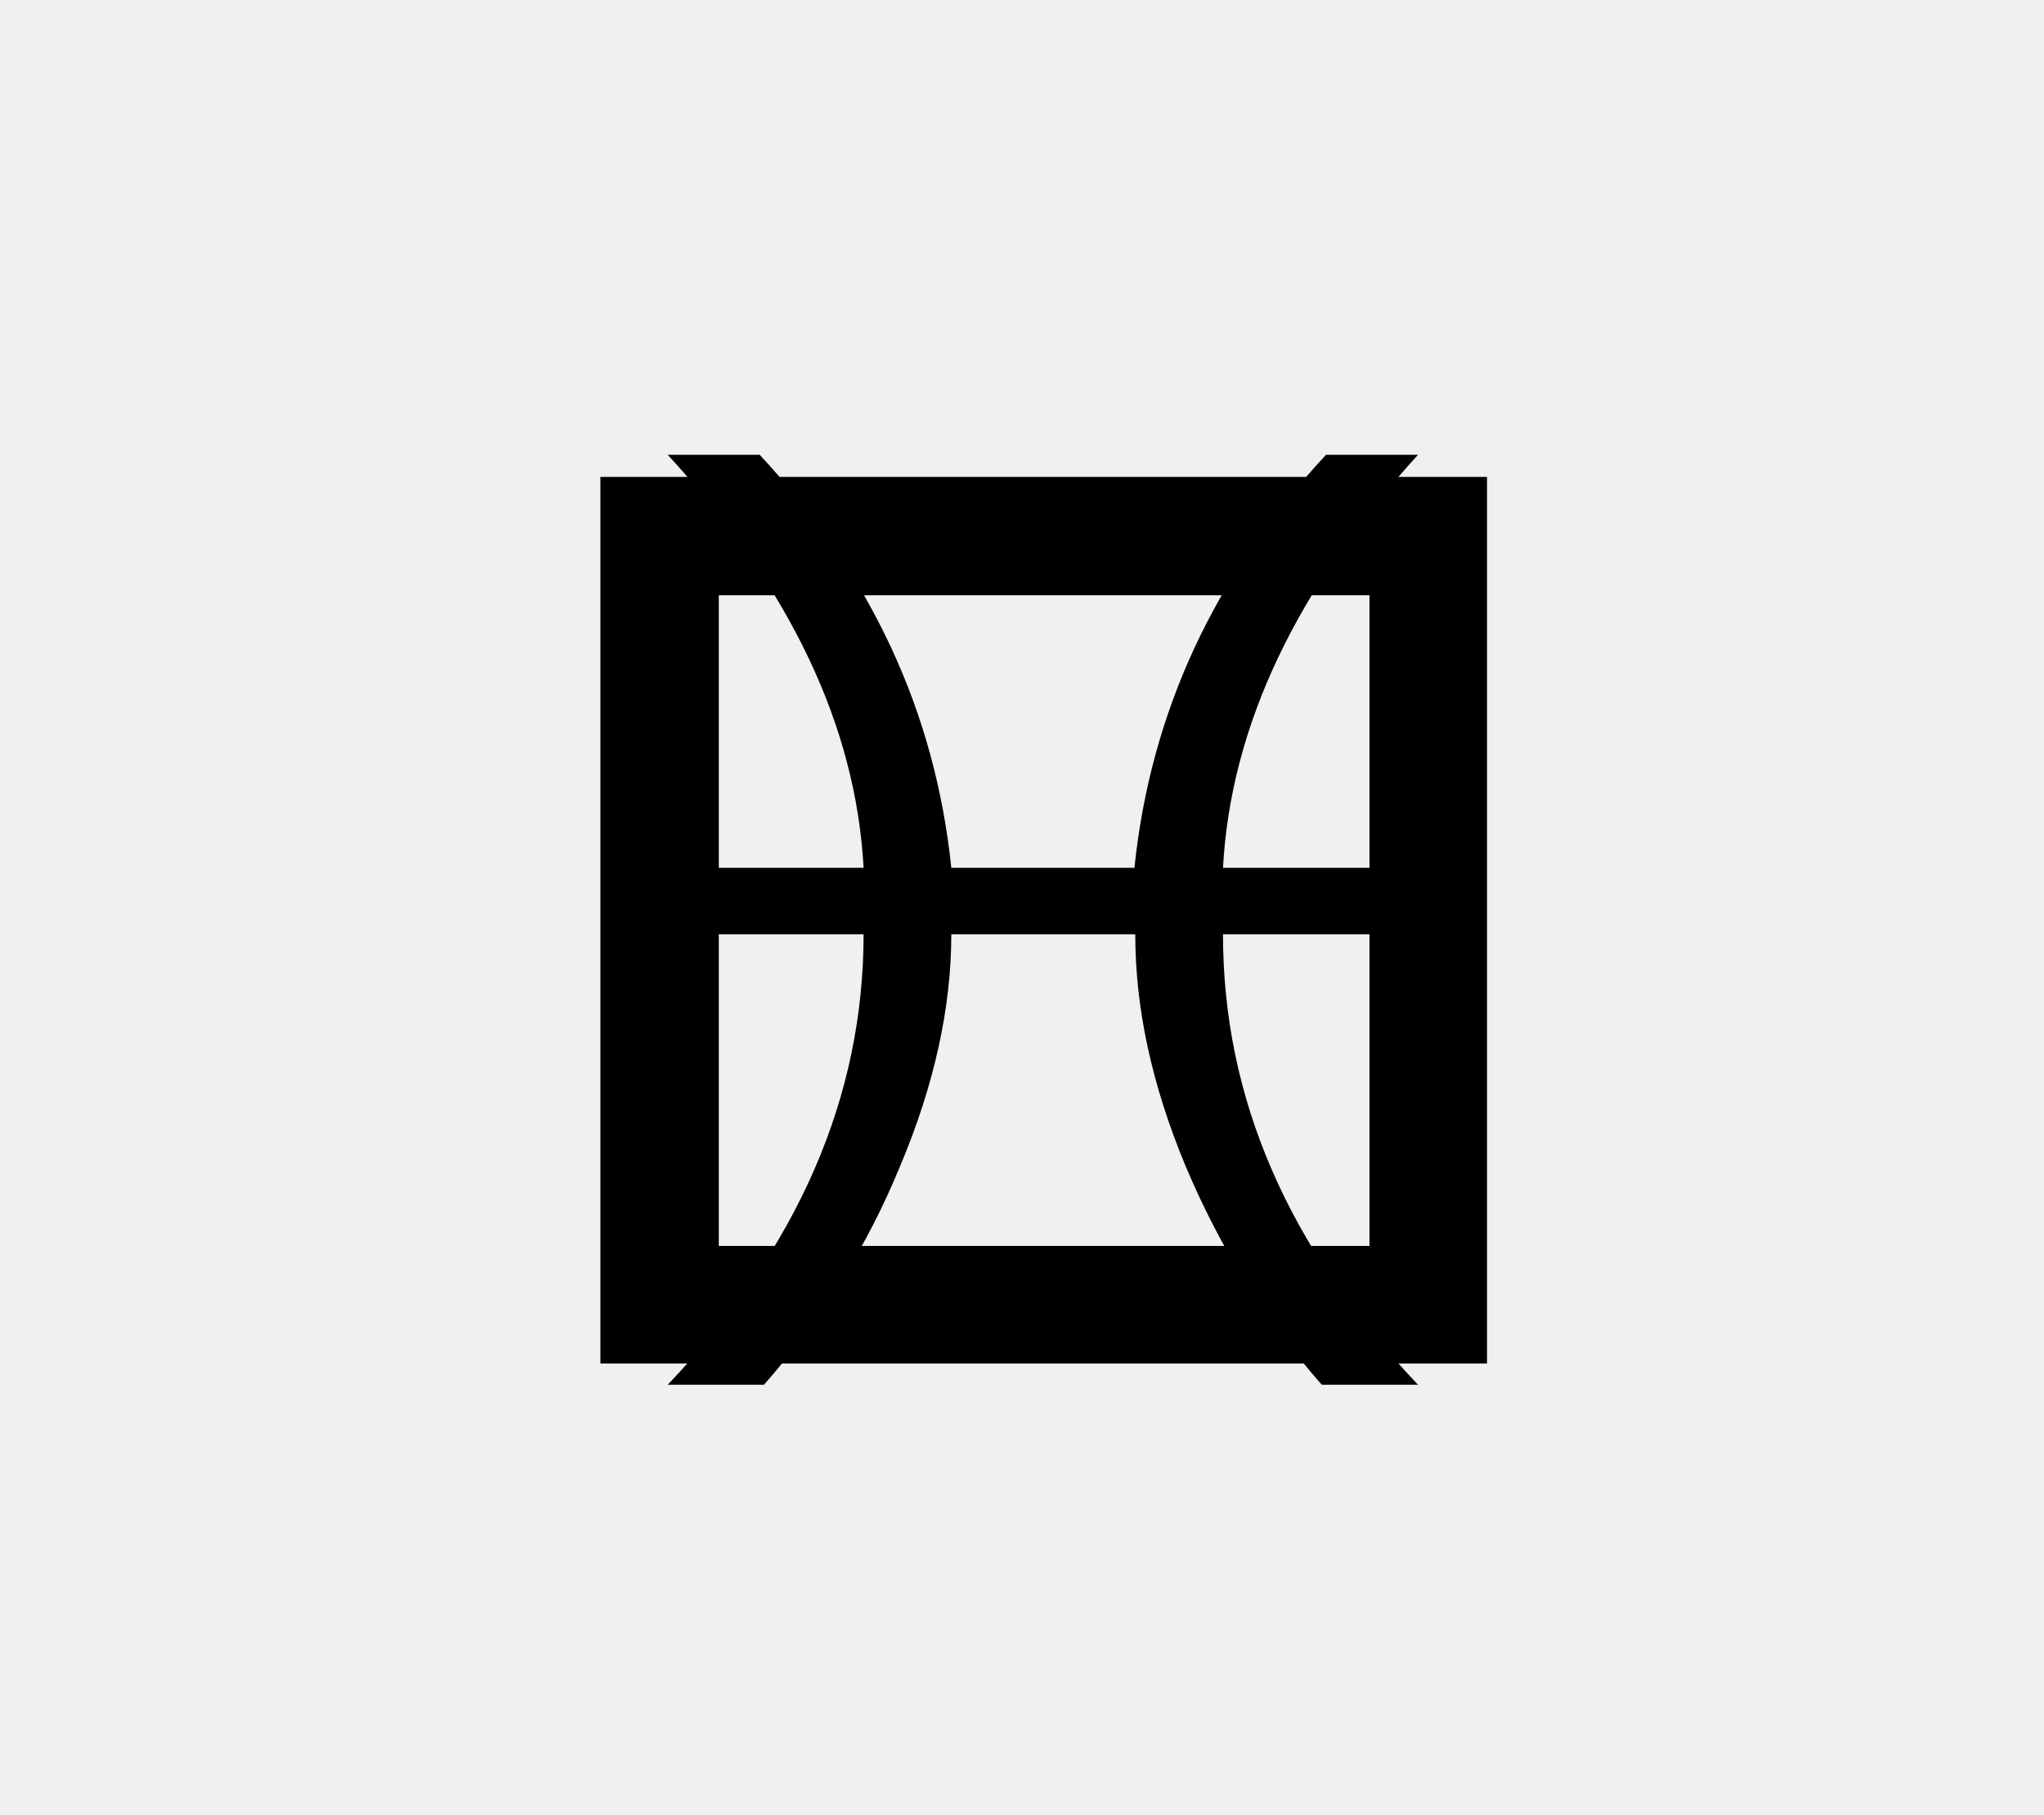
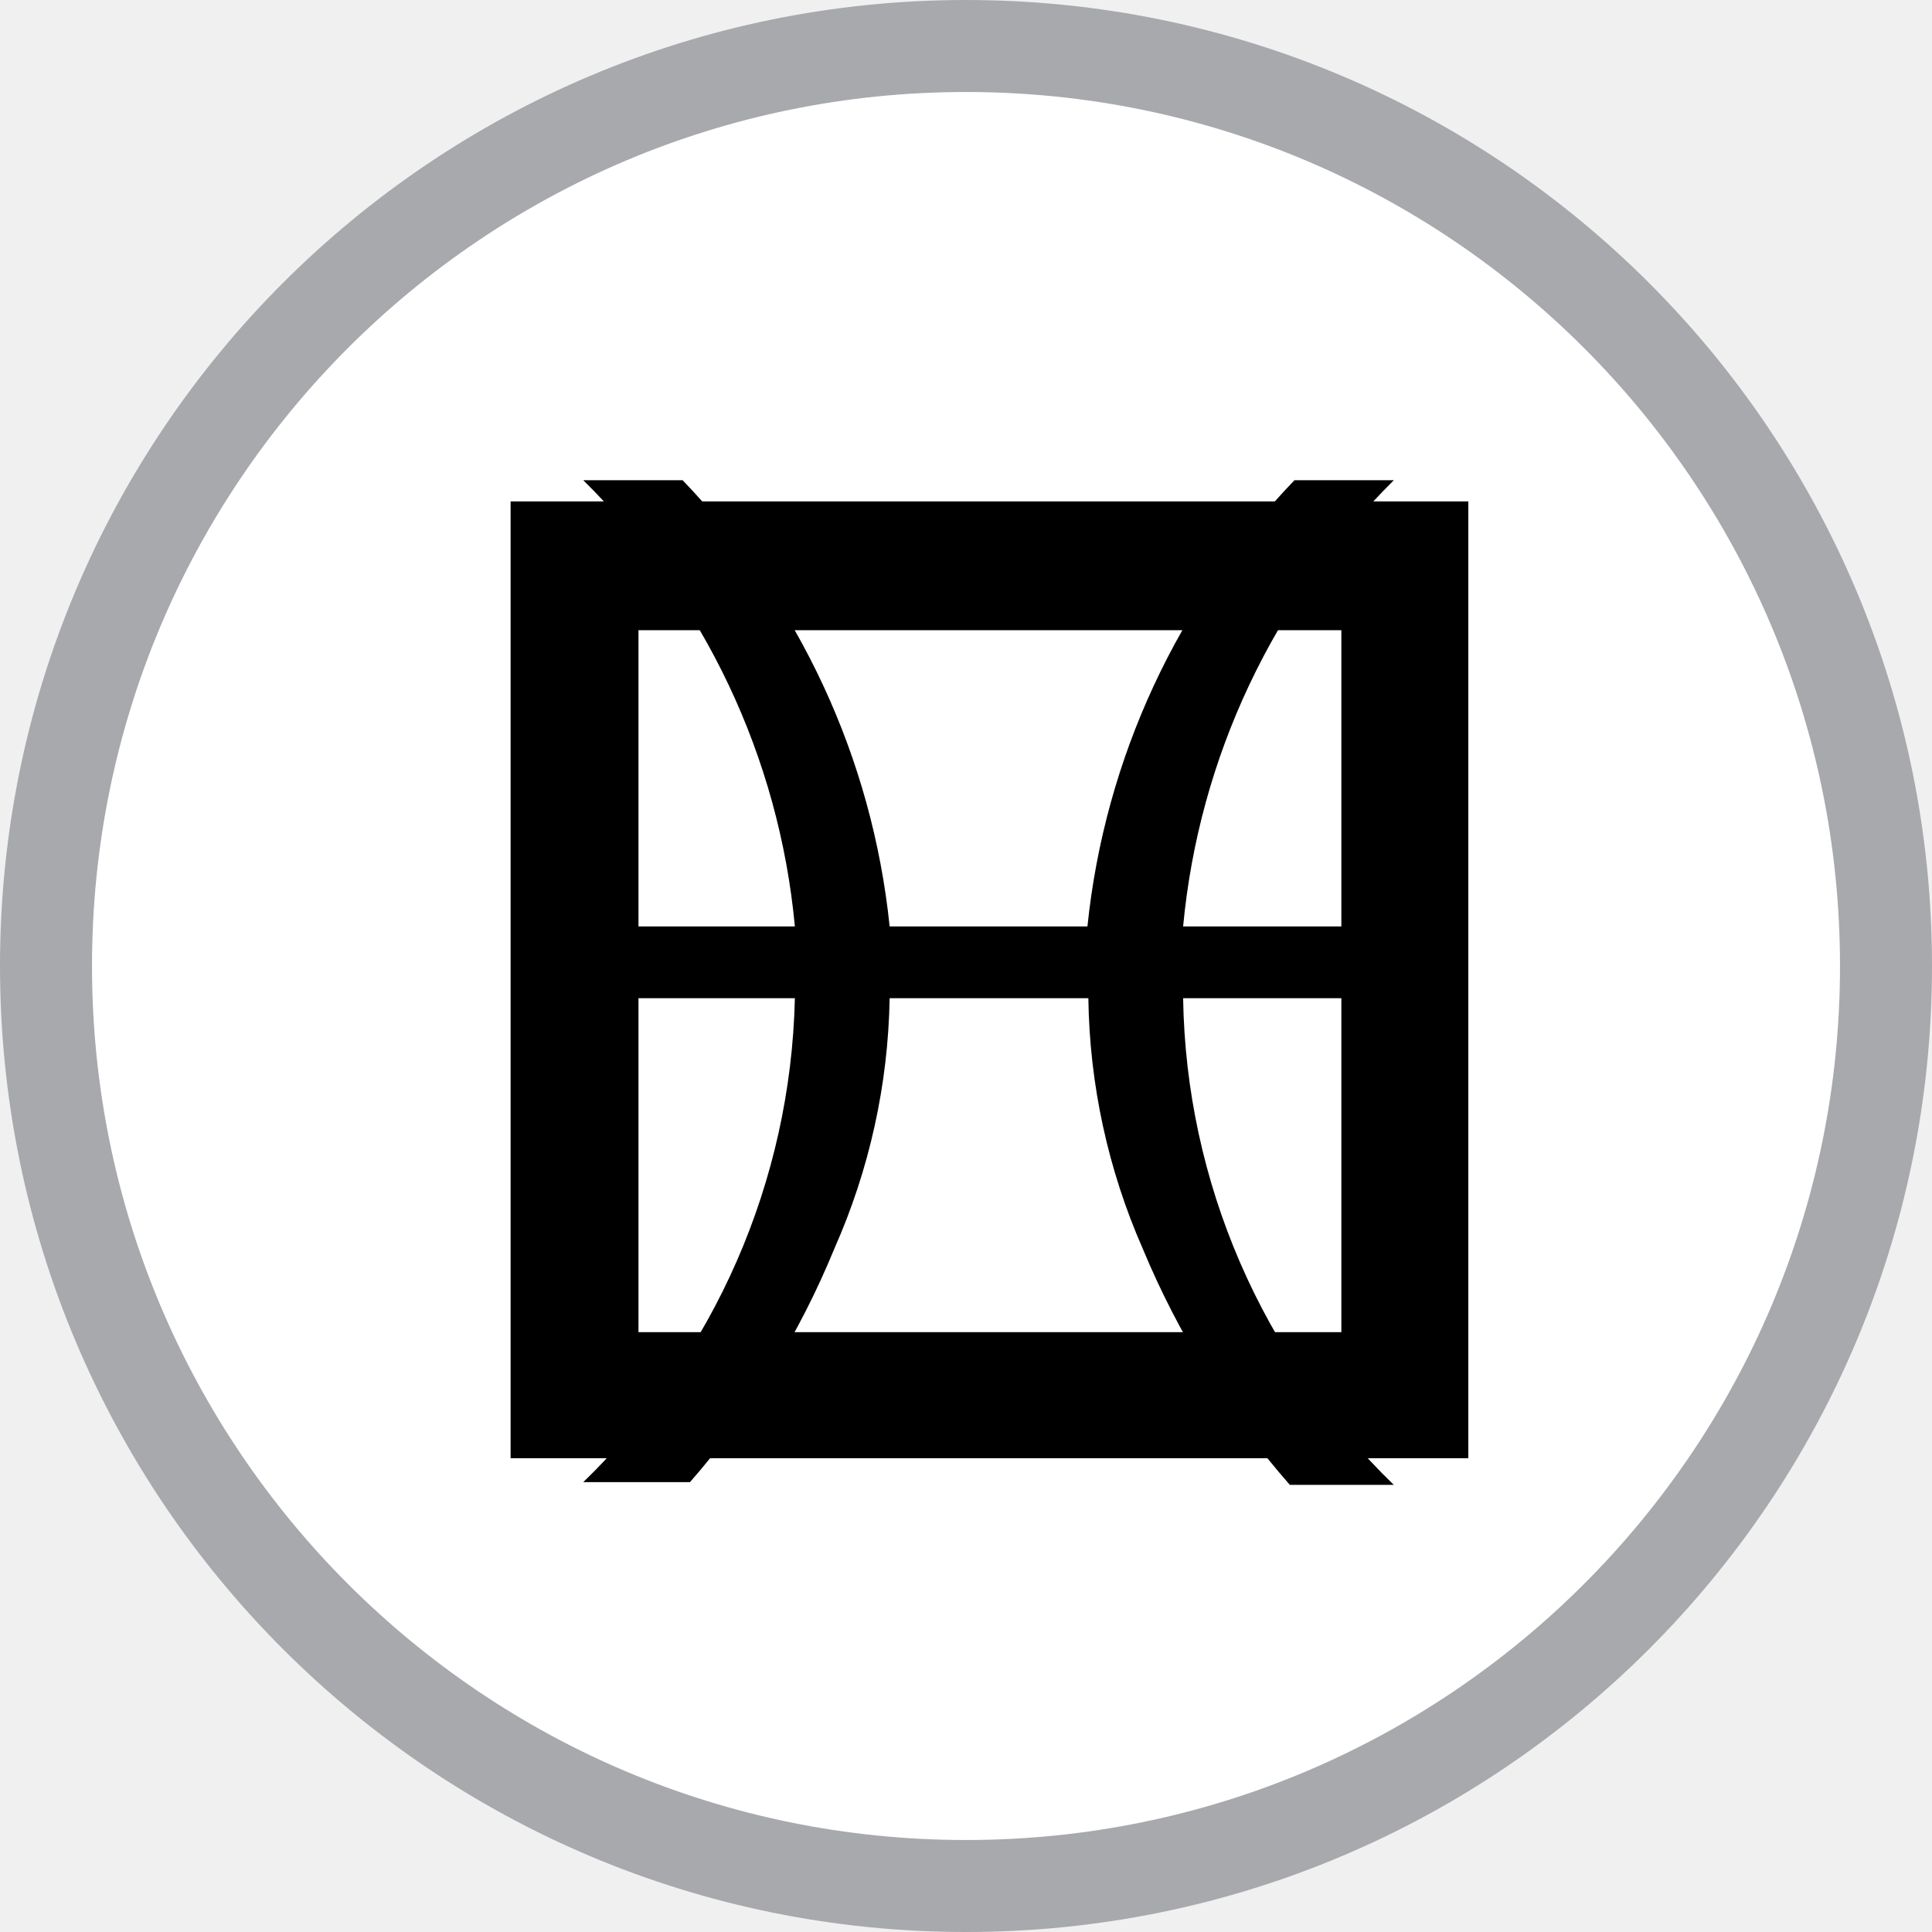
- <svg xmlns="http://www.w3.org/2000/svg" id="Layer_1" viewBox="0 0 24 21.31">
-   <path d="M8.44,14.63h7.64v-7.64h-7.64v7.64ZM7.05,16.01V5.6h10.41v10.41H7.05Z" />
-   <path d="M11.17,10.97c0,.86-.2,1.77-.6,2.72-.39.95-.93,1.81-1.6,2.57h-1.13c1.53-1.61,2.3-3.38,2.3-5.29h-2.22v-.78h2.22c-.09-1.66-.86-3.28-2.3-4.85h1.08c1.31,1.41,2.06,3.02,2.25,4.85h2.15c.19-1.83.94-3.44,2.25-4.85h1.08c-1.43,1.57-2.2,3.19-2.29,4.85h2.21v.78h-2.21c0,1.92.76,3.68,2.29,5.29h-1.13c-.67-.76-1.2-1.62-1.6-2.57-.4-.96-.59-1.86-.59-2.72h-2.15Z" />
+ <svg xmlns="http://www.w3.org/2000/svg" id="Layer_1" data-name="Layer 1" viewBox="0 0 21 21">
+   <defs>
+     <style>.cls-1{fill:#fff;stroke:#a7a9ac;stroke-linecap:round;stroke-linejoin:bevel;fill-rule:evenodd;}</style>
+   </defs>
+   <path class="cls-1" d="M12,.65a10,10,0,1,1-10,10A10,10,0,0,1,12,.65Z" transform="translate(-1.5 -0.15)" />
+   <path d="M8.44,14.63h7.64V7H8.44ZM7.05,16V5.6H17.46V16Z" transform="translate(-1.5 -0.15)" />
+   <path d="M11.17,11a7,7,0,0,1-.6,2.72A9.1,9.1,0,0,1,9,16.26H7.84A7.56,7.56,0,0,0,10.14,11H7.92v-.78h2.22a7.83,7.83,0,0,0-2.3-4.85H8.92a8.21,8.21,0,0,1,2.25,4.85h2.15a8.21,8.21,0,0,1,2.25-4.85h1.08a7.87,7.87,0,0,0-2.29,4.85h2.21V11H14.36a7.53,7.53,0,0,0,2.29,5.29H15.52a9.33,9.33,0,0,1-1.6-2.57A7,7,0,0,1,13.33,11H11.17Z" transform="translate(-1.5 -0.15)" />
</svg>
